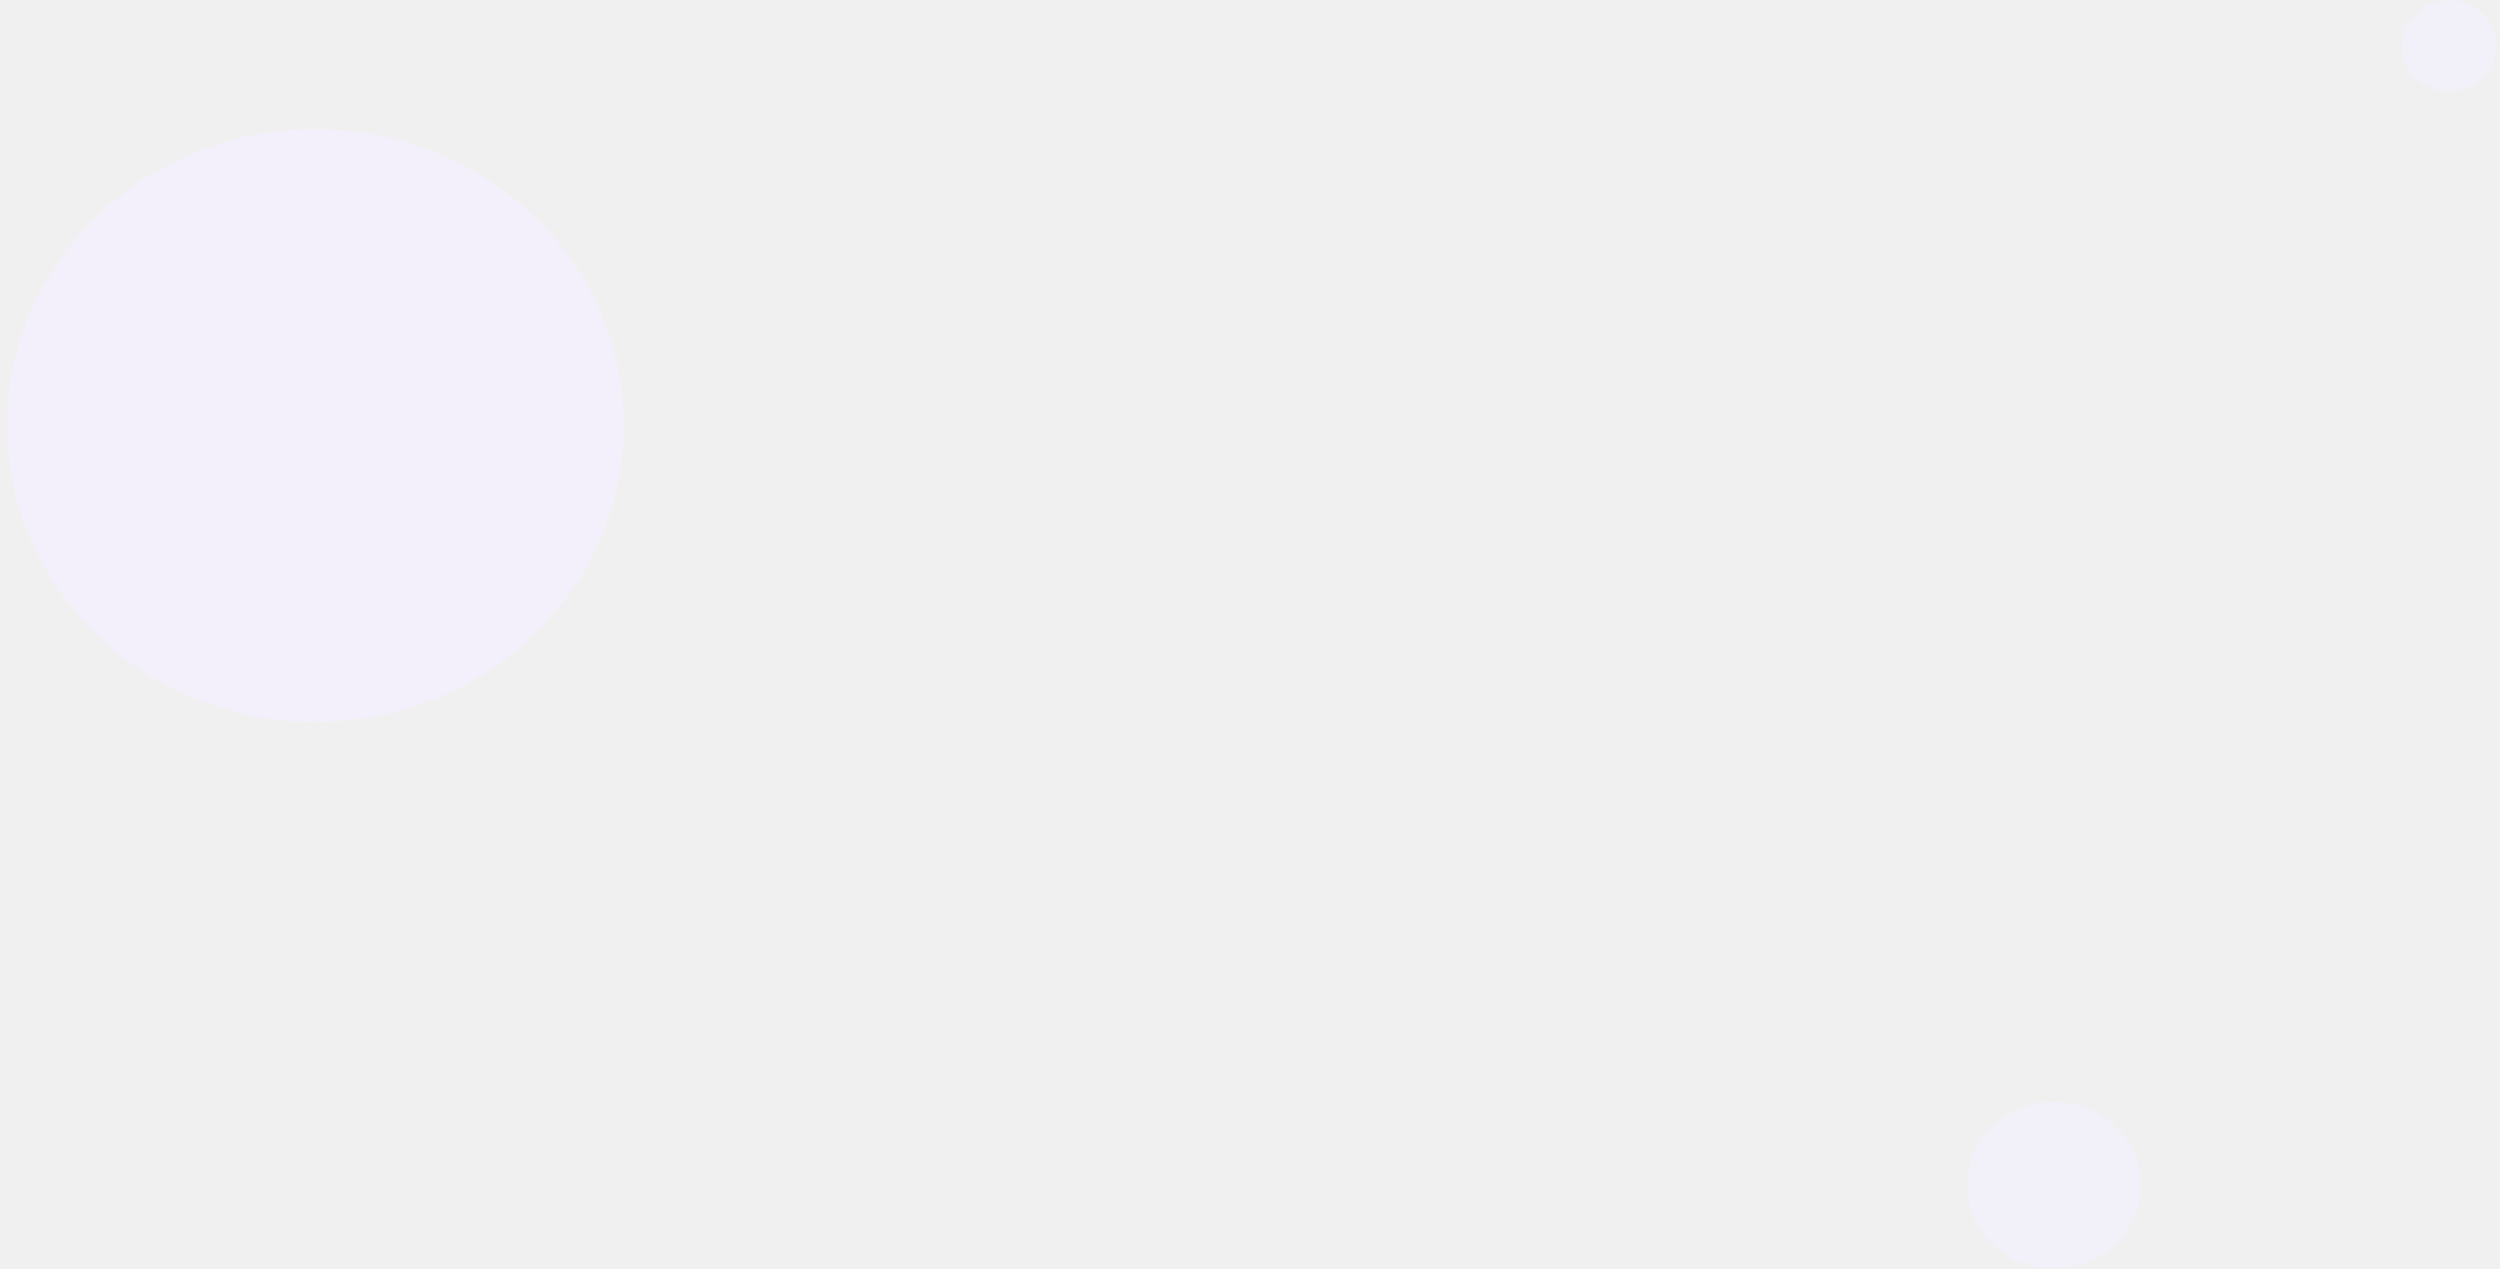
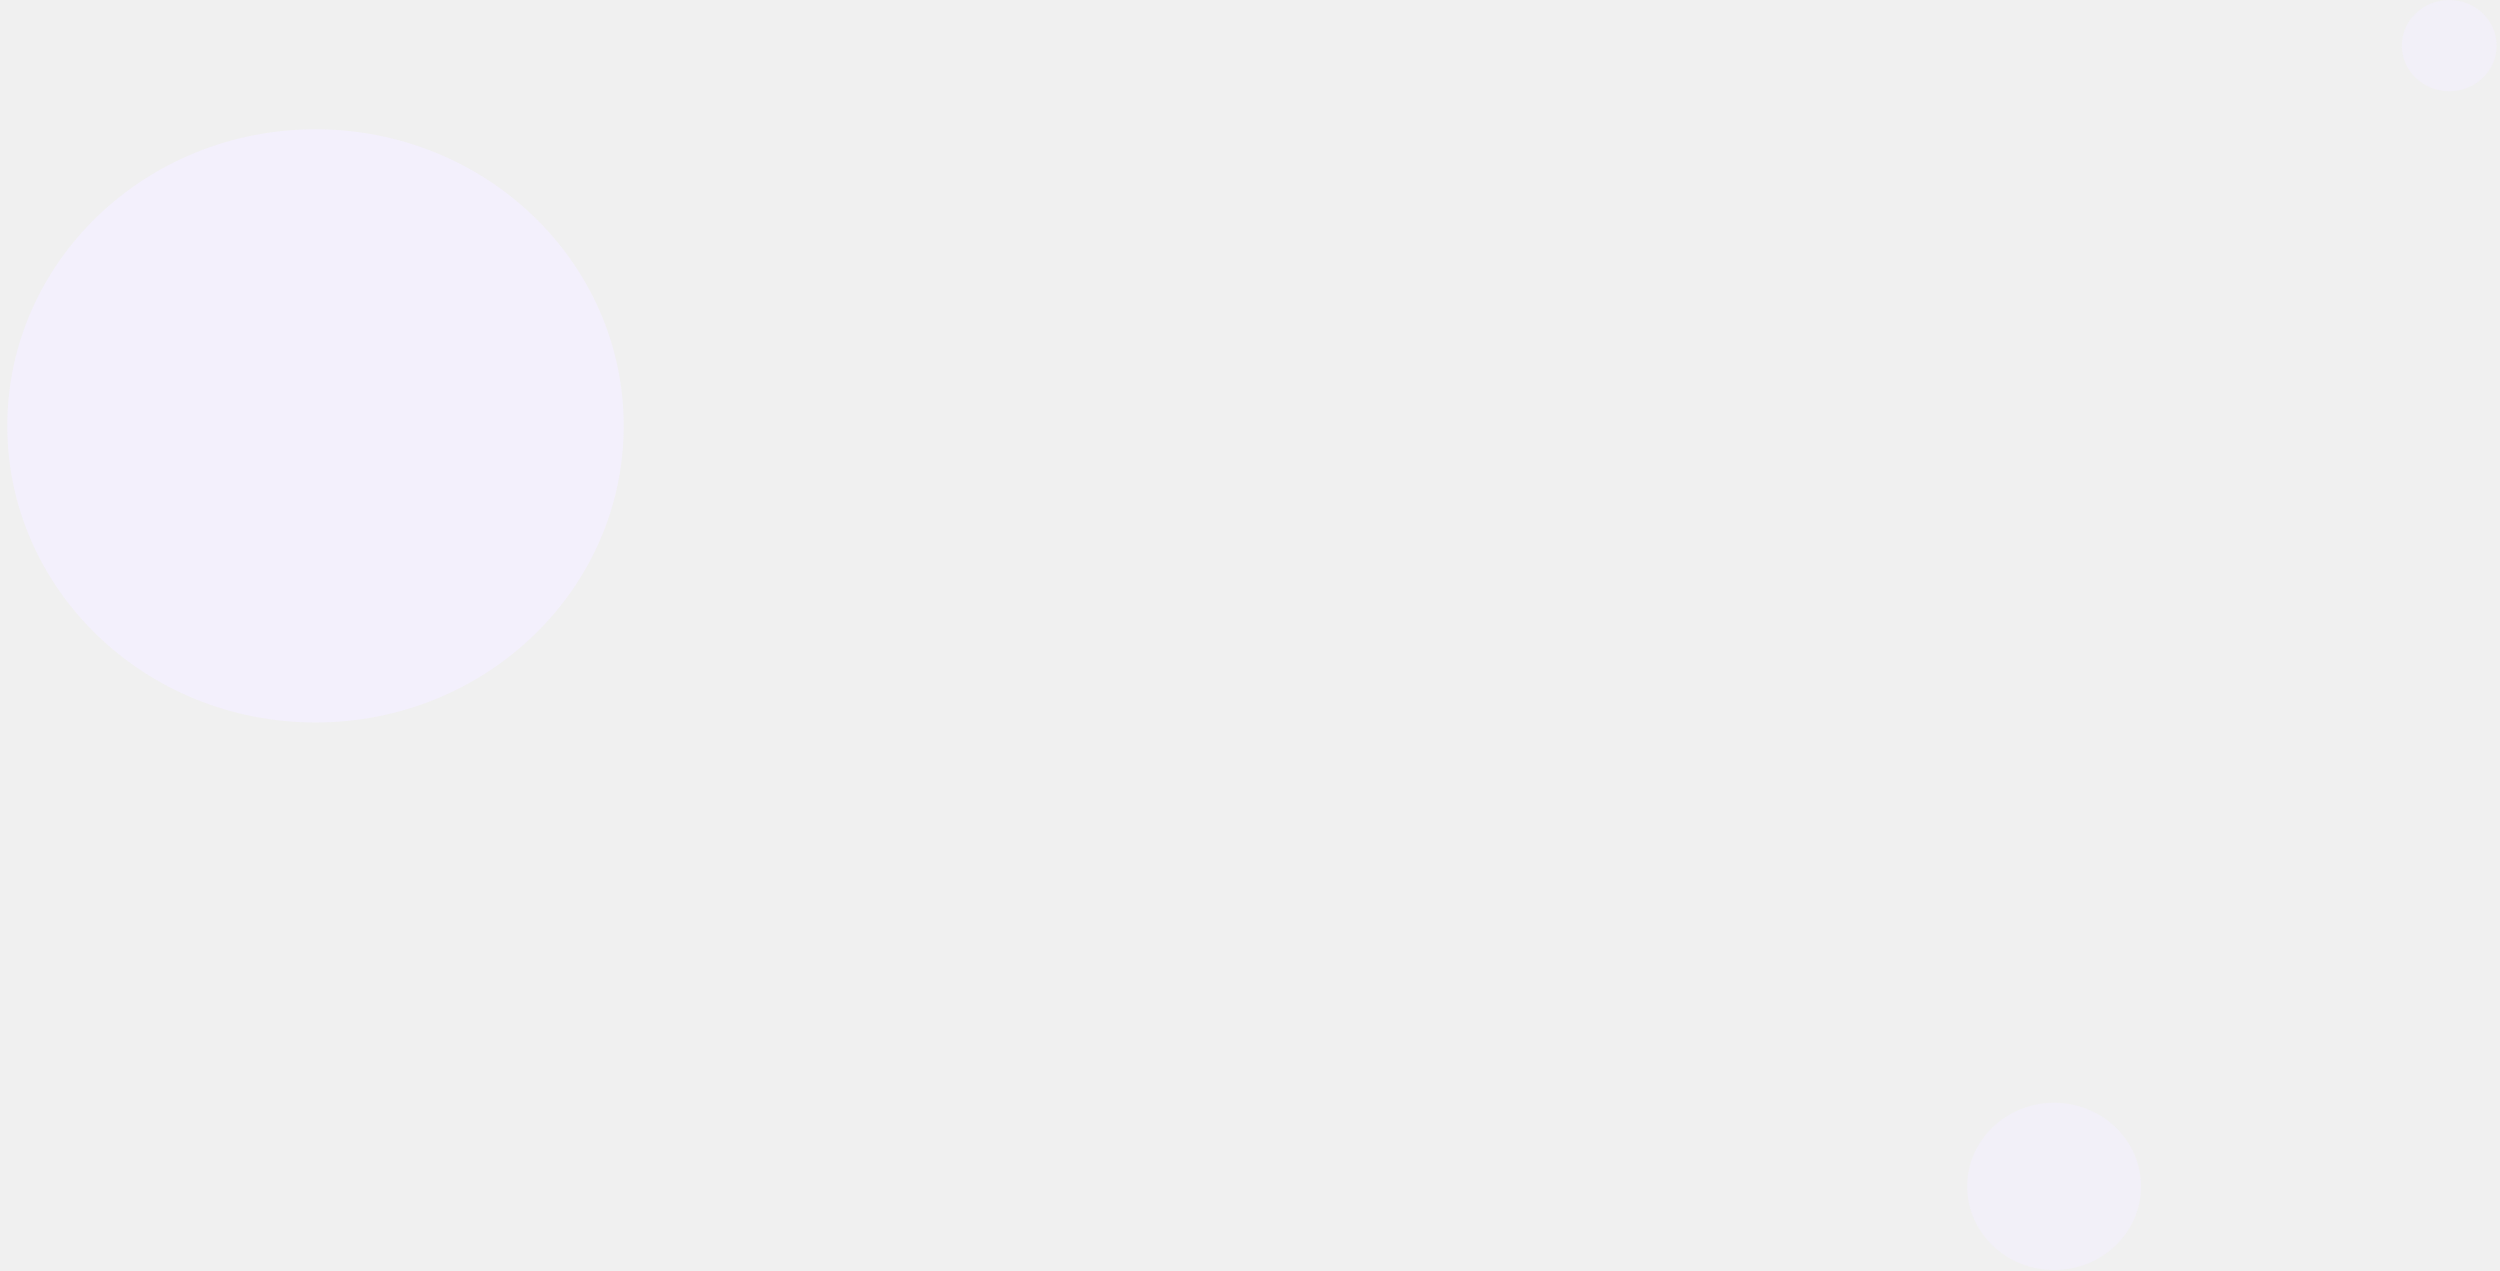
- <svg xmlns="http://www.w3.org/2000/svg" width="329" height="167" viewBox="0 0 329 167" fill="none">
-   <ellipse opacity="0.8" cx="41.52" cy="56" rx="40.56" ry="39" fill="#F4F0FF" />
-   <ellipse opacity="0.5" cx="270.32" cy="156" rx="11.44" ry="11" fill="#F4F0FF" />
-   <ellipse opacity="0.5" cx="322.32" cy="6" rx="6.24" ry="6" fill="#F4F0FF" />
+ <svg xmlns="http://www.w3.org/2000/svg" width="187" height="95" viewBox="0 0 187 95" fill="none">
+   <g clip-path="url(#clip0_2703_52866)">
+     <path opacity="0.8" d="M23.599 54.042C36.332 54.042 46.653 44.109 46.653 31.856C46.653 19.604 36.332 9.671 23.599 9.671C10.867 9.671 0.546 19.604 0.546 31.856C0.546 44.109 10.867 54.042 23.599 54.042Z" fill="#F4F0FF" />
+     <path opacity="0.5" d="M153.647 95C157.238 95 160.149 92.198 160.149 88.743C160.149 85.287 157.238 82.485 153.647 82.485C150.056 82.485 147.145 85.287 147.145 88.743C147.145 92.198 150.056 95 153.647 95Z" fill="#F4F0FF" />
+     <path opacity="0.5" d="M183.203 6.826C185.162 6.826 186.75 5.298 186.75 3.413C186.75 1.528 185.162 0 183.203 0C181.244 0 179.656 1.528 179.656 3.413C179.656 5.298 181.244 6.826 183.203 6.826Z" fill="#F4F0FF" />
+   </g>
+   <defs>
+     <clipPath id="clip0_2703_52866">
+       <rect width="187" height="95" fill="white" />
+     </clipPath>
+   </defs>
</svg>
